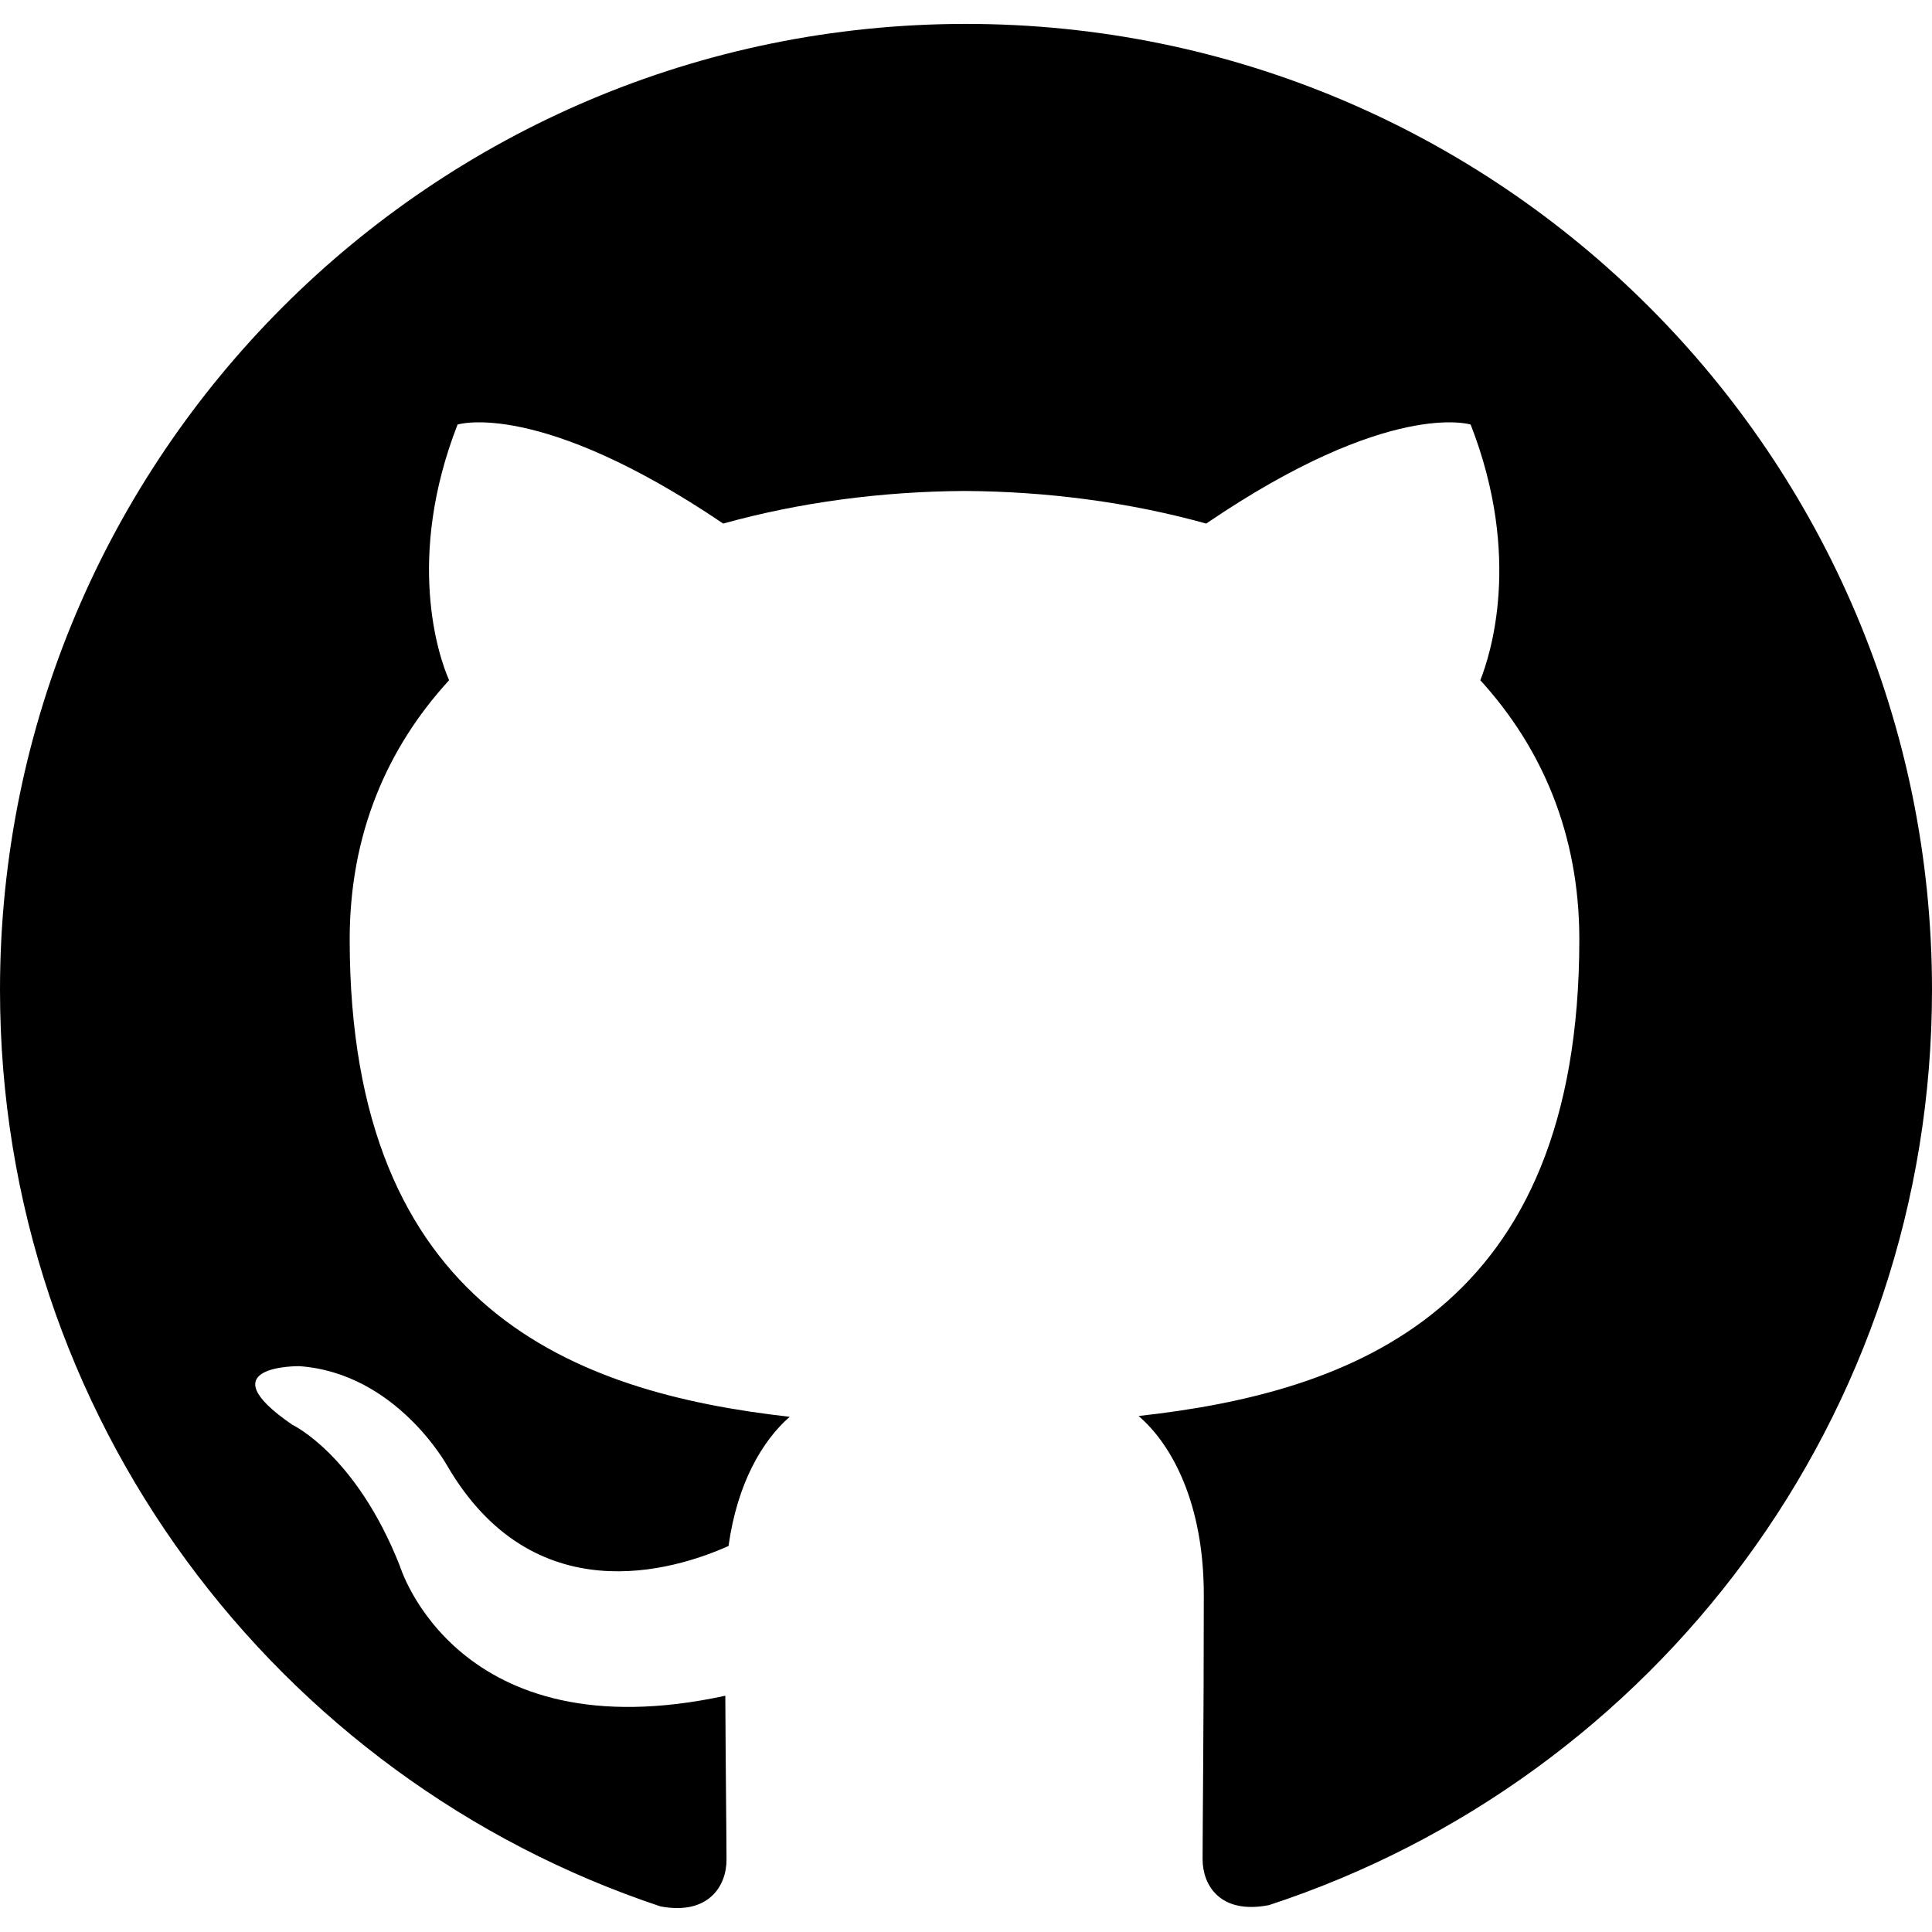
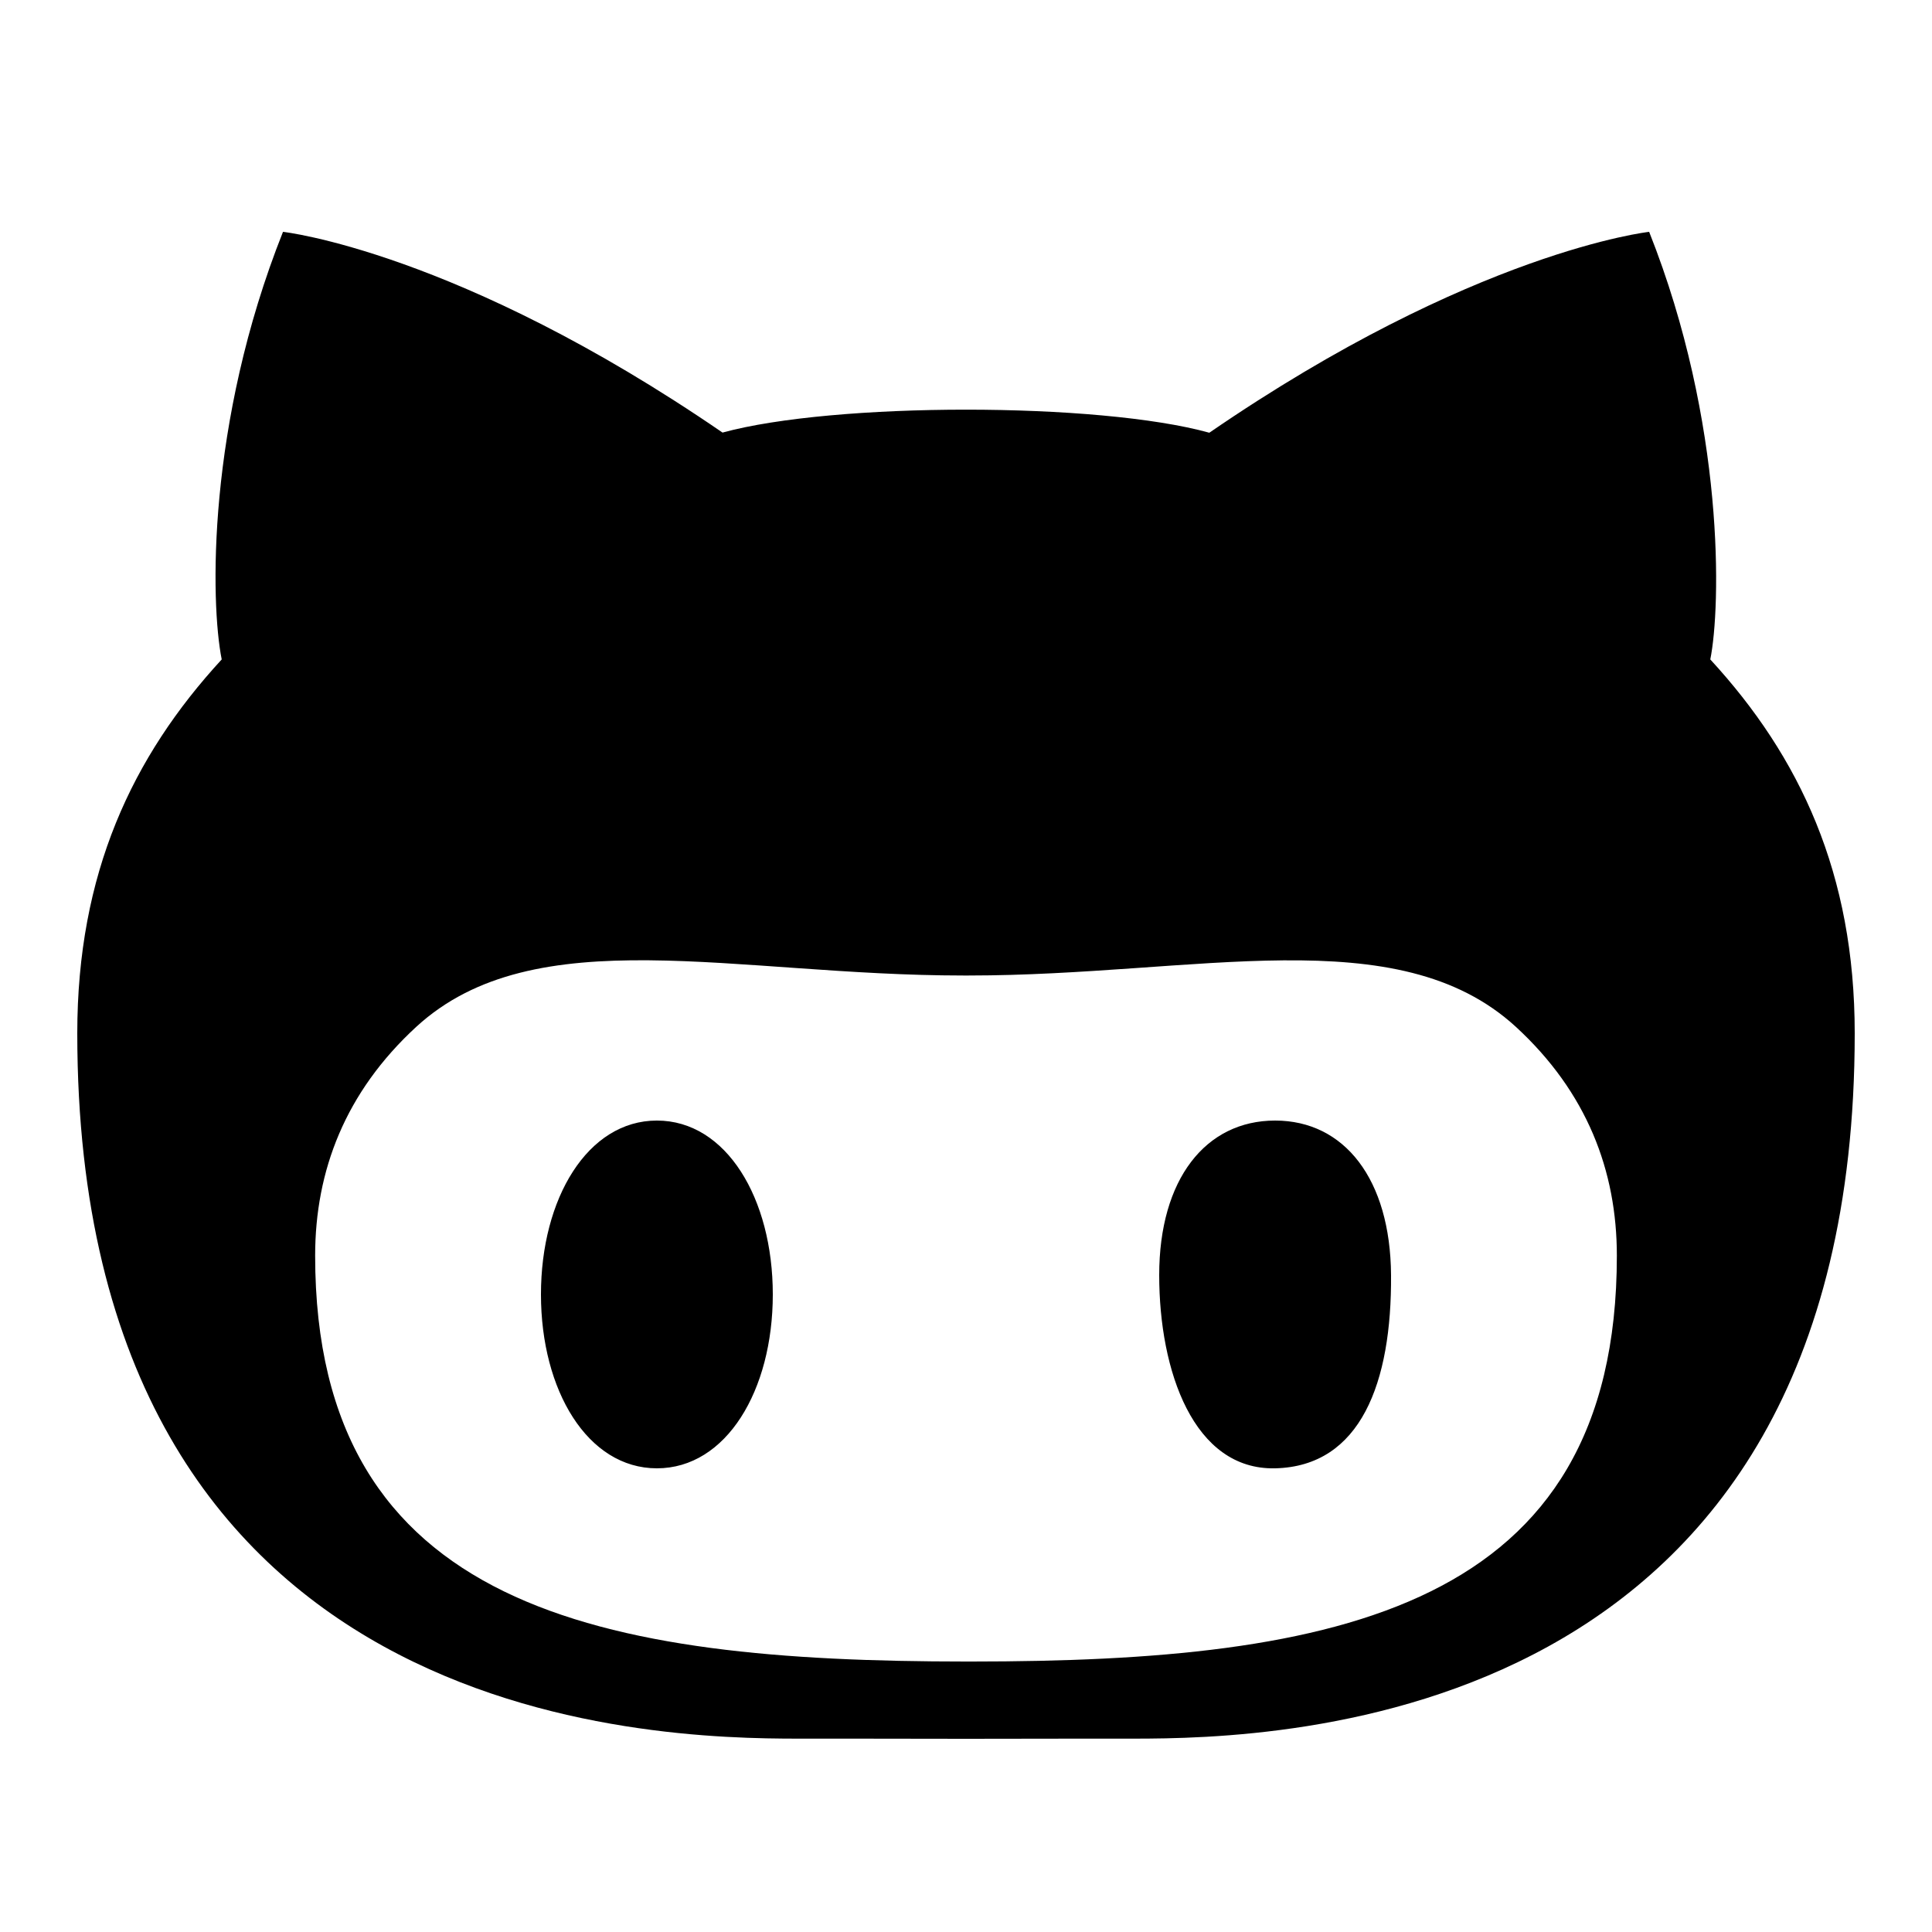
- <svg xmlns="http://www.w3.org/2000/svg" role="img" viewBox="0 0 24 24">
-   <path d="M12 .297c-6.63 0-12 5.373-12 12 0 5.303 3.438 9.8 8.205 11.385.6.113.82-.258.82-.577 0-.285-.01-1.04-.015-2.04-3.338.724-4.042-1.61-4.042-1.61C4.422 18.07 3.633 17.7 3.633 17.7c-1.087-.744.084-.729.084-.729 1.205.084 1.838 1.236 1.838 1.236 1.07 1.835 2.809 1.305 3.495.998.108-.776.417-1.305.76-1.605-2.665-.3-5.466-1.332-5.466-5.93 0-1.31.465-2.38 1.235-3.22-.135-.303-.54-1.523.105-3.176 0 0 1.005-.322 3.3 1.23.96-.267 1.98-.399 3-.405 1.02.006 2.04.138 3 .405 2.28-1.552 3.285-1.23 3.285-1.23.645 1.653.24 2.873.12 3.176.765.84 1.23 1.91 1.23 3.22 0 4.61-2.805 5.625-5.475 5.92.42.36.81 1.096.81 2.22 0 1.606-.015 2.896-.015 3.286 0 .315.21.69.825.57C20.565 22.092 24 17.592 24 12.297c0-6.627-5.373-12-12-12" />
+ <svg xmlns="http://www.w3.org/2000/svg" fill="#000000" viewBox="0 0 50 50" width="50px" height="50px">
+   <path d="M 33 29 C 31.203 29 30 30.516 30 33 C 30 35.484 30.891 38.047 33 38 C 35.219 37.949 36.02 35.777 36 33 C 35.984 30.516 34.793 29 33 29 Z M 44.262 17.066 C 44.535 15.723 44.652 10.965 42.68 6 C 42.68 6 38.148 6.496 31.297 11.199 C 29.863 10.801 27.43 10.602 25 10.602 C 22.57 10.602 20.141 10.801 18.699 11.195 C 11.852 6.496 7.324 6 7.324 6 C 5.348 10.965 5.445 15.609 5.738 17.066 C 3.418 19.586 2 22.609 2 26.742 C 2 44.707 16.906 44.996 20.668 44.996 C 21.52 44.996 23.211 44.996 25 45 C 26.789 44.996 28.484 44.996 29.332 44.996 C 33.094 44.996 48 44.707 48 26.742 C 48 22.609 46.582 19.586 44.262 17.066 Z M 25.141 43 L 25 43 C 15.57 43 8.156 41.66 8.156 32.496 C 8.156 30.301 8.934 28.266 10.773 26.574 C 13.844 23.754 19.035 25.246 24.93 25.246 C 24.953 25.246 25.051 25.246 25.07 25.246 C 30.965 25.246 36.16 23.758 39.23 26.574 C 41.07 28.266 41.844 30.301 41.844 32.496 C 41.844 41.66 34.57 43 25.141 43 Z M 17 29 C 15.207 29 14 31.016 14 33.5 C 14 35.984 15.207 38 17 38 C 18.797 38 20 35.984 20 33.5 C 20 31.016 18.797 29 17 29 Z" />
</svg>
